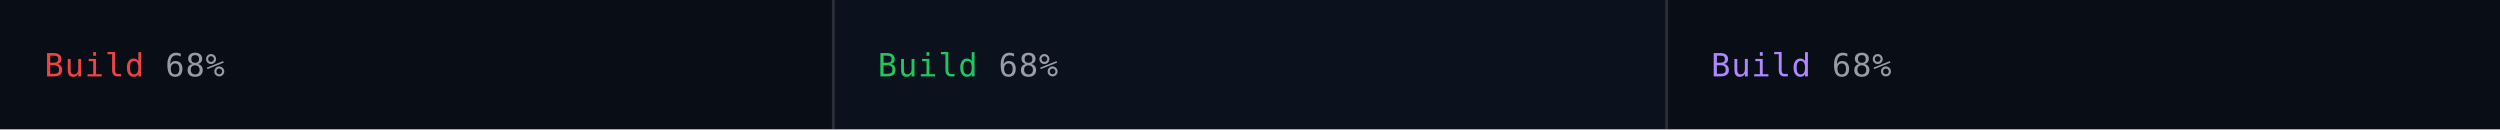
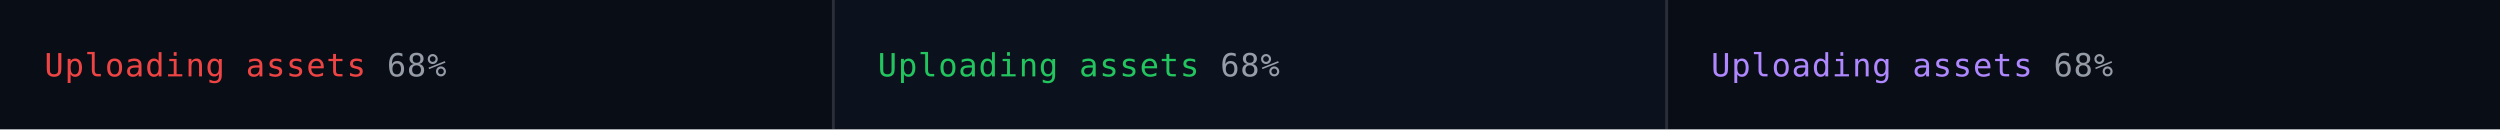
<svg xmlns="http://www.w3.org/2000/svg" width="900" height="46.5" viewBox="0 0 900 46.5" role="img" aria-labelledby="title desc">
  <rect width="900" height="46.5" fill="#05070c" />
  <rect x="0" y="0" width="300" height="46.5" fill="#080d16" />
  <g font-family="SFMono-Regular, 'SF Mono', 'JetBrains Mono', Menlo, Monaco, 'Cascadia Mono', 'DejaVu Sans Mono', Consolas, 'Liberation Mono', 'Courier New', monospace" font-size="11.5" font-variant-ligatures="none" xml:space="preserve">
-     <text x="16" y="27.5" fill="#ef4444" font-weight="400">B</text>
-     <text x="23.3" y="27.5" fill="#ef4444" font-weight="400">u</text>
-     <text x="30.5" y="27.5" fill="#ef4444" font-weight="400">i</text>
-     <text x="37.8" y="27.5" fill="#ef4444" font-weight="400">l</text>
-     <text x="45" y="27.5" fill="#ef4444" font-weight="400">d</text>
-     <text x="59.5" y="27.5" fill="#eef4ff" font-weight="400" opacity=".62">6</text>
-     <text x="66.8" y="27.5" fill="#eef4ff" font-weight="400" opacity=".62">8</text>
-     <text x="74" y="27.5" fill="#eef4ff" font-weight="400" opacity=".62">%</text>
+     <text x="16" y="27.5" fill="#ef4444" font-weight="400">U</text>
+     <text x="23.3" y="27.5" fill="#ef4444" font-weight="400">p</text>
+     <text x="30.5" y="27.5" fill="#ef4444" font-weight="400">l</text>
+     <text x="37.8" y="27.5" fill="#ef4444" font-weight="400">o</text>
+     <text x="45" y="27.5" fill="#ef4444" font-weight="400">a</text>
+     <text x="52.3" y="27.5" fill="#ef4444" font-weight="400">d</text>
+     <text x="59.5" y="27.5" fill="#ef4444" font-weight="400">i</text>
+     <text x="66.8" y="27.5" fill="#ef4444" font-weight="400">n</text>
+     <text x="74" y="27.5" fill="#ef4444" font-weight="400">g</text>
+     <text x="88.5" y="27.5" fill="#ef4444" font-weight="400">a</text>
+     <text x="95.8" y="27.5" fill="#ef4444" font-weight="400">s</text>
+     <text x="103" y="27.5" fill="#ef4444" font-weight="400">s</text>
+     <text x="110.3" y="27.5" fill="#ef4444" font-weight="400">e</text>
+     <text x="117.5" y="27.5" fill="#ef4444" font-weight="400">t</text>
+     <text x="124.8" y="27.5" fill="#ef4444" font-weight="400">s</text>
+     <text x="139.3" y="27.5" fill="#eef4ff" font-weight="400" opacity=".62">6</text>
+     <text x="146.5" y="27.5" fill="#eef4ff" font-weight="400" opacity=".62">8</text>
+     <text x="153.8" y="27.5" fill="#eef4ff" font-weight="400" opacity=".62">%</text>
  </g>
  <rect x="300" y="0" width="300" height="46.5" fill="#0b111d" />
  <line x1="300" y1="0" x2="300" y2="46.5" stroke="#ffffff" stroke-opacity="0.14" />
  <g font-family="SFMono-Regular, 'SF Mono', 'JetBrains Mono', Menlo, Monaco, 'Cascadia Mono', 'DejaVu Sans Mono', Consolas, 'Liberation Mono', 'Courier New', monospace" font-size="11.5" font-variant-ligatures="none" xml:space="preserve">
-     <text x="316" y="27.5" fill="#22c55e" font-weight="400">B</text>
-     <text x="323.3" y="27.5" fill="#22c55e" font-weight="400">u</text>
-     <text x="330.5" y="27.5" fill="#22c55e" font-weight="400">i</text>
-     <text x="337.8" y="27.5" fill="#22c55e" font-weight="400">l</text>
-     <text x="345" y="27.5" fill="#22c55e" font-weight="400">d</text>
-     <text x="359.5" y="27.5" fill="#eef4ff" font-weight="400" opacity=".62">6</text>
-     <text x="366.8" y="27.5" fill="#eef4ff" font-weight="400" opacity=".62">8</text>
-     <text x="374" y="27.5" fill="#eef4ff" font-weight="400" opacity=".62">%</text>
+     <text x="316" y="27.5" fill="#22c55e" font-weight="400">U</text>
+     <text x="323.3" y="27.5" fill="#22c55e" font-weight="400">p</text>
+     <text x="330.5" y="27.5" fill="#22c55e" font-weight="400">l</text>
+     <text x="337.8" y="27.5" fill="#22c55e" font-weight="400">o</text>
+     <text x="345" y="27.5" fill="#22c55e" font-weight="400">a</text>
+     <text x="352.3" y="27.5" fill="#22c55e" font-weight="400">d</text>
+     <text x="359.5" y="27.5" fill="#22c55e" font-weight="400">i</text>
+     <text x="366.8" y="27.5" fill="#22c55e" font-weight="400">n</text>
+     <text x="374" y="27.5" fill="#22c55e" font-weight="400">g</text>
+     <text x="388.5" y="27.5" fill="#22c55e" font-weight="400">a</text>
+     <text x="395.8" y="27.5" fill="#22c55e" font-weight="400">s</text>
+     <text x="403" y="27.5" fill="#22c55e" font-weight="400">s</text>
+     <text x="410.3" y="27.5" fill="#22c55e" font-weight="400">e</text>
+     <text x="417.5" y="27.5" fill="#22c55e" font-weight="400">t</text>
+     <text x="424.8" y="27.5" fill="#22c55e" font-weight="400">s</text>
+     <text x="439.3" y="27.5" fill="#eef4ff" font-weight="400" opacity=".62">6</text>
+     <text x="446.5" y="27.5" fill="#eef4ff" font-weight="400" opacity=".62">8</text>
+     <text x="453.8" y="27.5" fill="#eef4ff" font-weight="400" opacity=".62">%</text>
  </g>
  <rect x="600" y="0" width="300" height="46.5" fill="#080d16" />
  <line x1="600" y1="0" x2="600" y2="46.5" stroke="#ffffff" stroke-opacity="0.14" />
  <g font-family="SFMono-Regular, 'SF Mono', 'JetBrains Mono', Menlo, Monaco, 'Cascadia Mono', 'DejaVu Sans Mono', Consolas, 'Liberation Mono', 'Courier New', monospace" font-size="11.5" font-variant-ligatures="none" xml:space="preserve">
-     <text x="616" y="27.5" fill="#af87ff" font-weight="400">B</text>
-     <text x="623.3" y="27.5" fill="#af87ff" font-weight="400">u</text>
-     <text x="630.5" y="27.5" fill="#af87ff" font-weight="400">i</text>
-     <text x="637.8" y="27.5" fill="#af87ff" font-weight="400">l</text>
-     <text x="645" y="27.5" fill="#af87ff" font-weight="400">d</text>
-     <text x="659.5" y="27.5" fill="#eef4ff" font-weight="400" opacity=".62">6</text>
-     <text x="666.8" y="27.5" fill="#eef4ff" font-weight="400" opacity=".62">8</text>
-     <text x="674" y="27.5" fill="#eef4ff" font-weight="400" opacity=".62">%</text>
+     <text x="616" y="27.5" fill="#af87ff" font-weight="400">U</text>
+     <text x="623.3" y="27.5" fill="#af87ff" font-weight="400">p</text>
+     <text x="630.5" y="27.5" fill="#af87ff" font-weight="400">l</text>
+     <text x="637.8" y="27.5" fill="#af87ff" font-weight="400">o</text>
+     <text x="645" y="27.5" fill="#af87ff" font-weight="400">a</text>
+     <text x="652.3" y="27.5" fill="#af87ff" font-weight="400">d</text>
+     <text x="659.5" y="27.5" fill="#af87ff" font-weight="400">i</text>
+     <text x="666.8" y="27.5" fill="#af87ff" font-weight="400">n</text>
+     <text x="674" y="27.5" fill="#af87ff" font-weight="400">g</text>
+     <text x="688.5" y="27.5" fill="#af87ff" font-weight="400">a</text>
+     <text x="695.8" y="27.5" fill="#af87ff" font-weight="400">s</text>
+     <text x="703" y="27.5" fill="#af87ff" font-weight="400">s</text>
+     <text x="710.3" y="27.5" fill="#af87ff" font-weight="400">e</text>
+     <text x="717.5" y="27.5" fill="#af87ff" font-weight="400">t</text>
+     <text x="724.8" y="27.5" fill="#af87ff" font-weight="400">s</text>
+     <text x="739.3" y="27.5" fill="#eef4ff" font-weight="400" opacity=".62">6</text>
+     <text x="746.5" y="27.5" fill="#eef4ff" font-weight="400" opacity=".62">8</text>
+     <text x="753.8" y="27.5" fill="#eef4ff" font-weight="400" opacity=".62">%</text>
  </g>
</svg>
